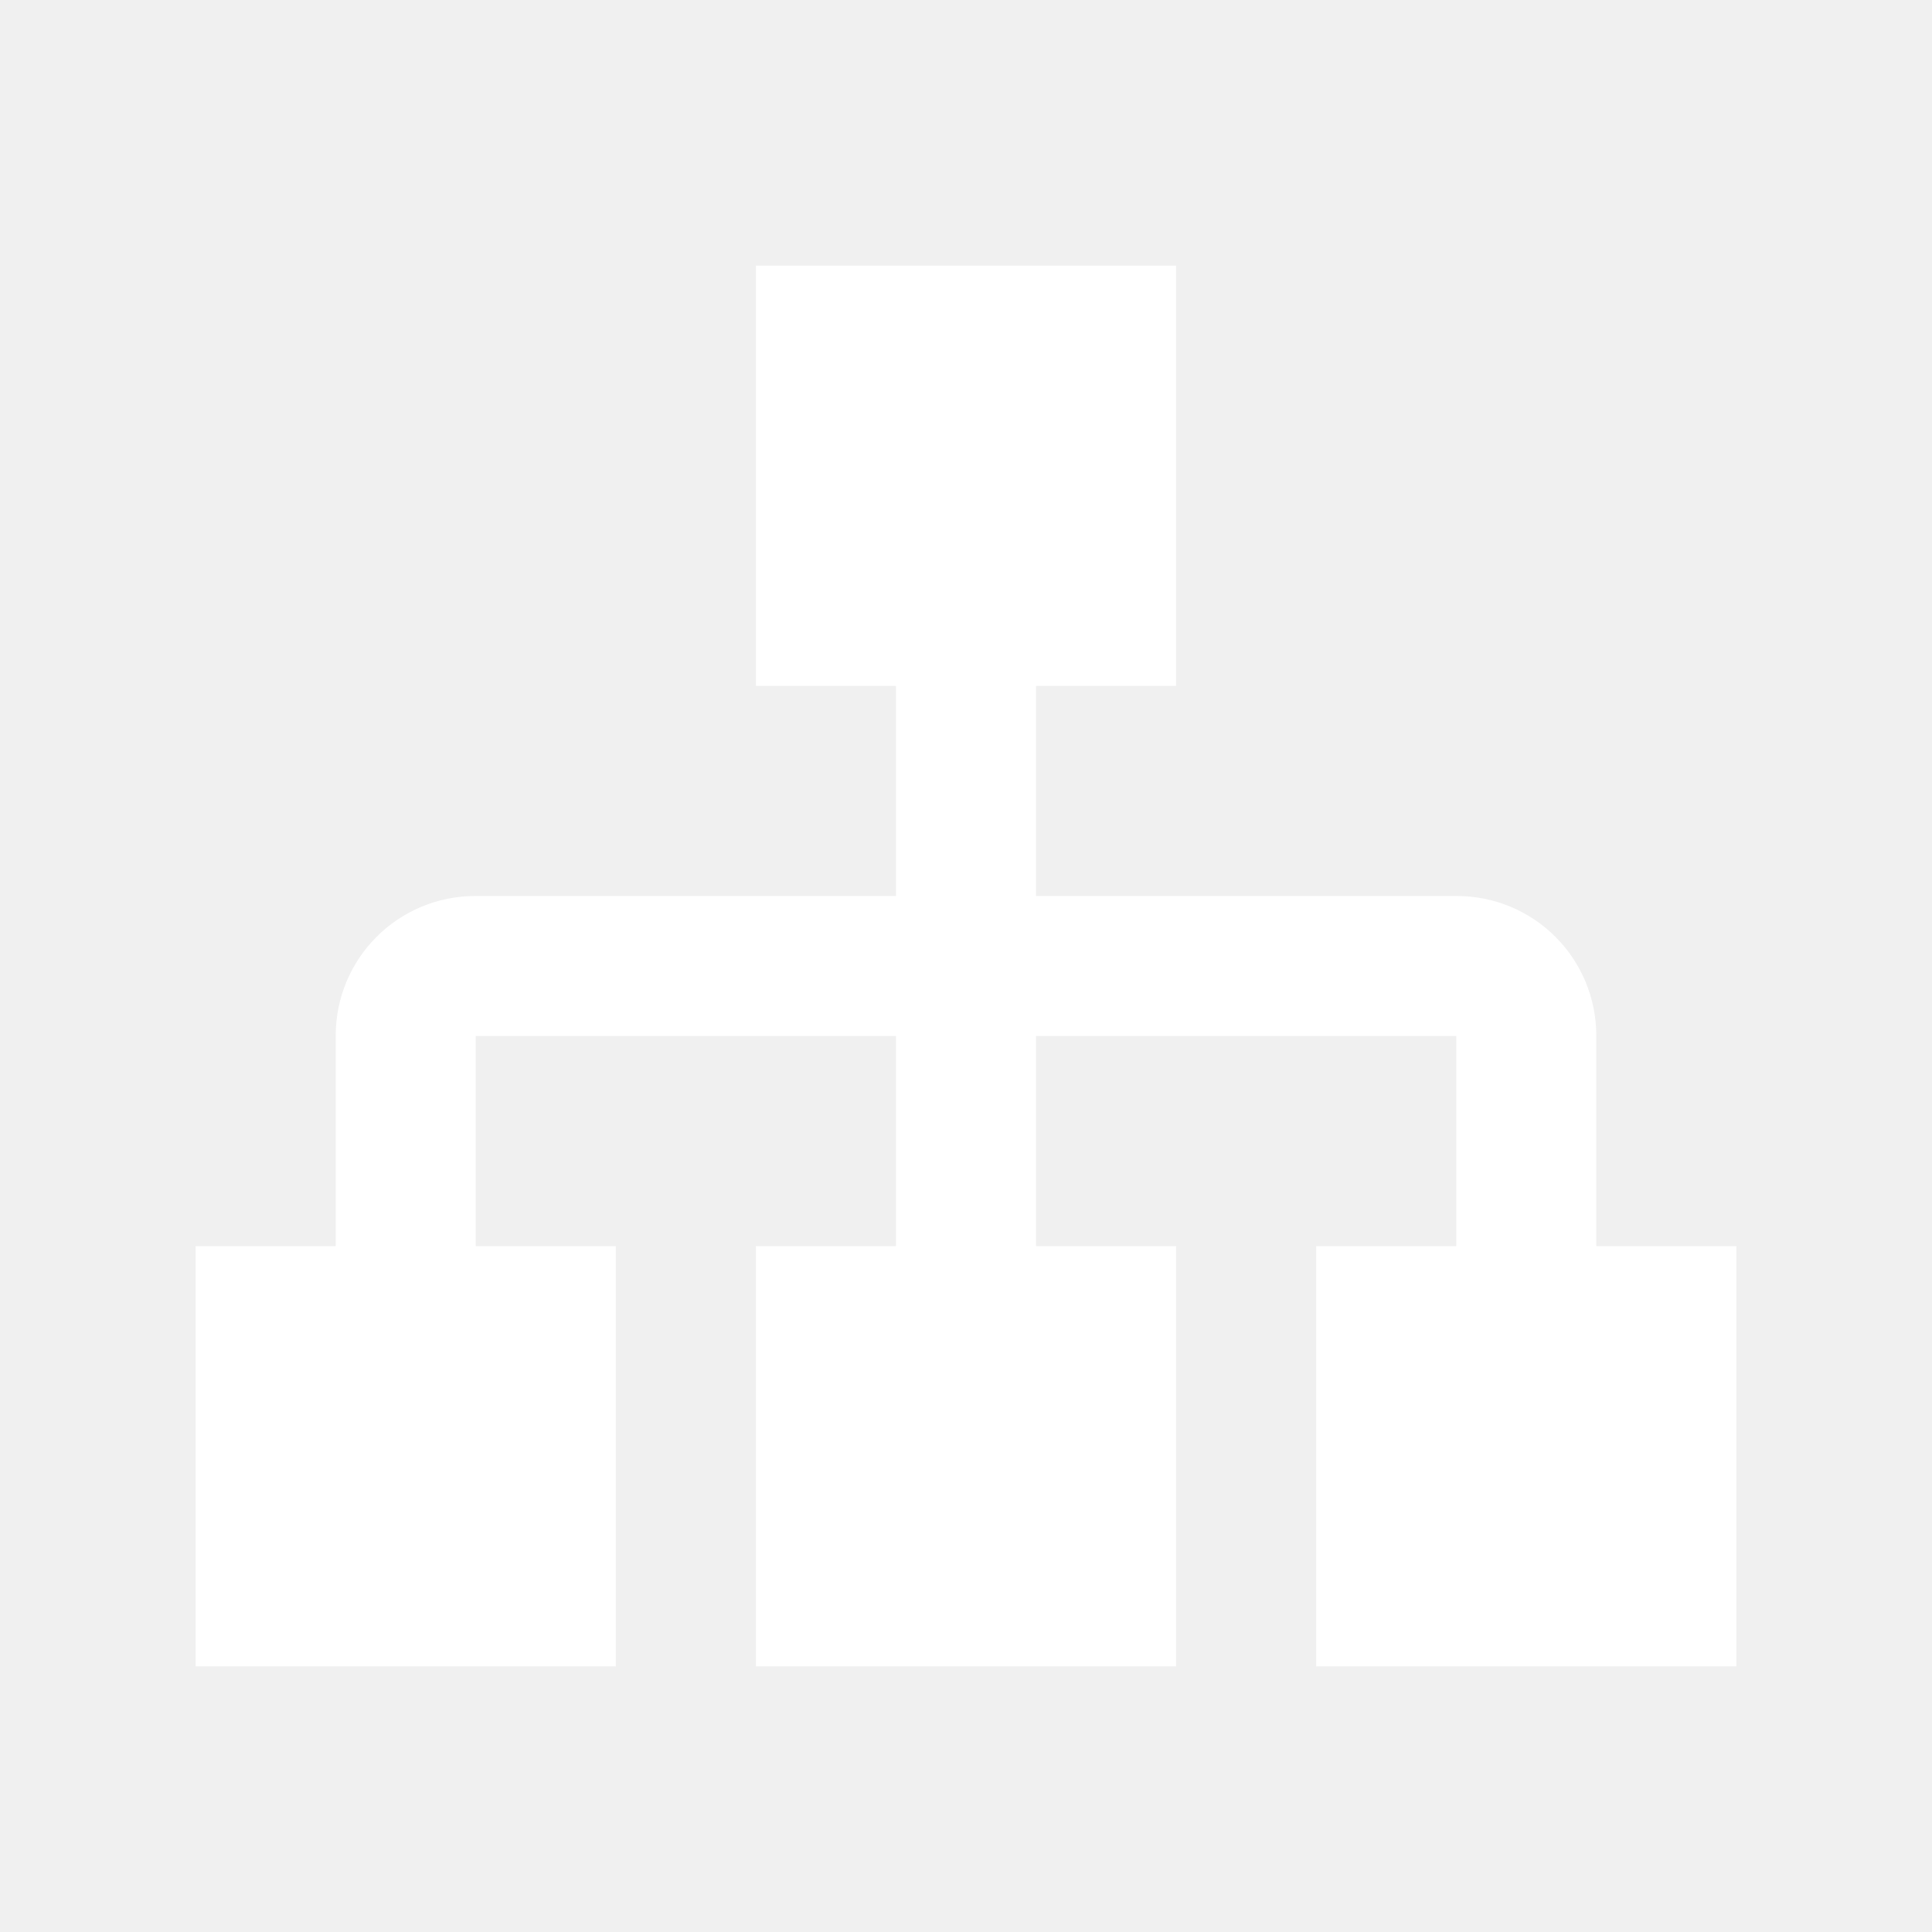
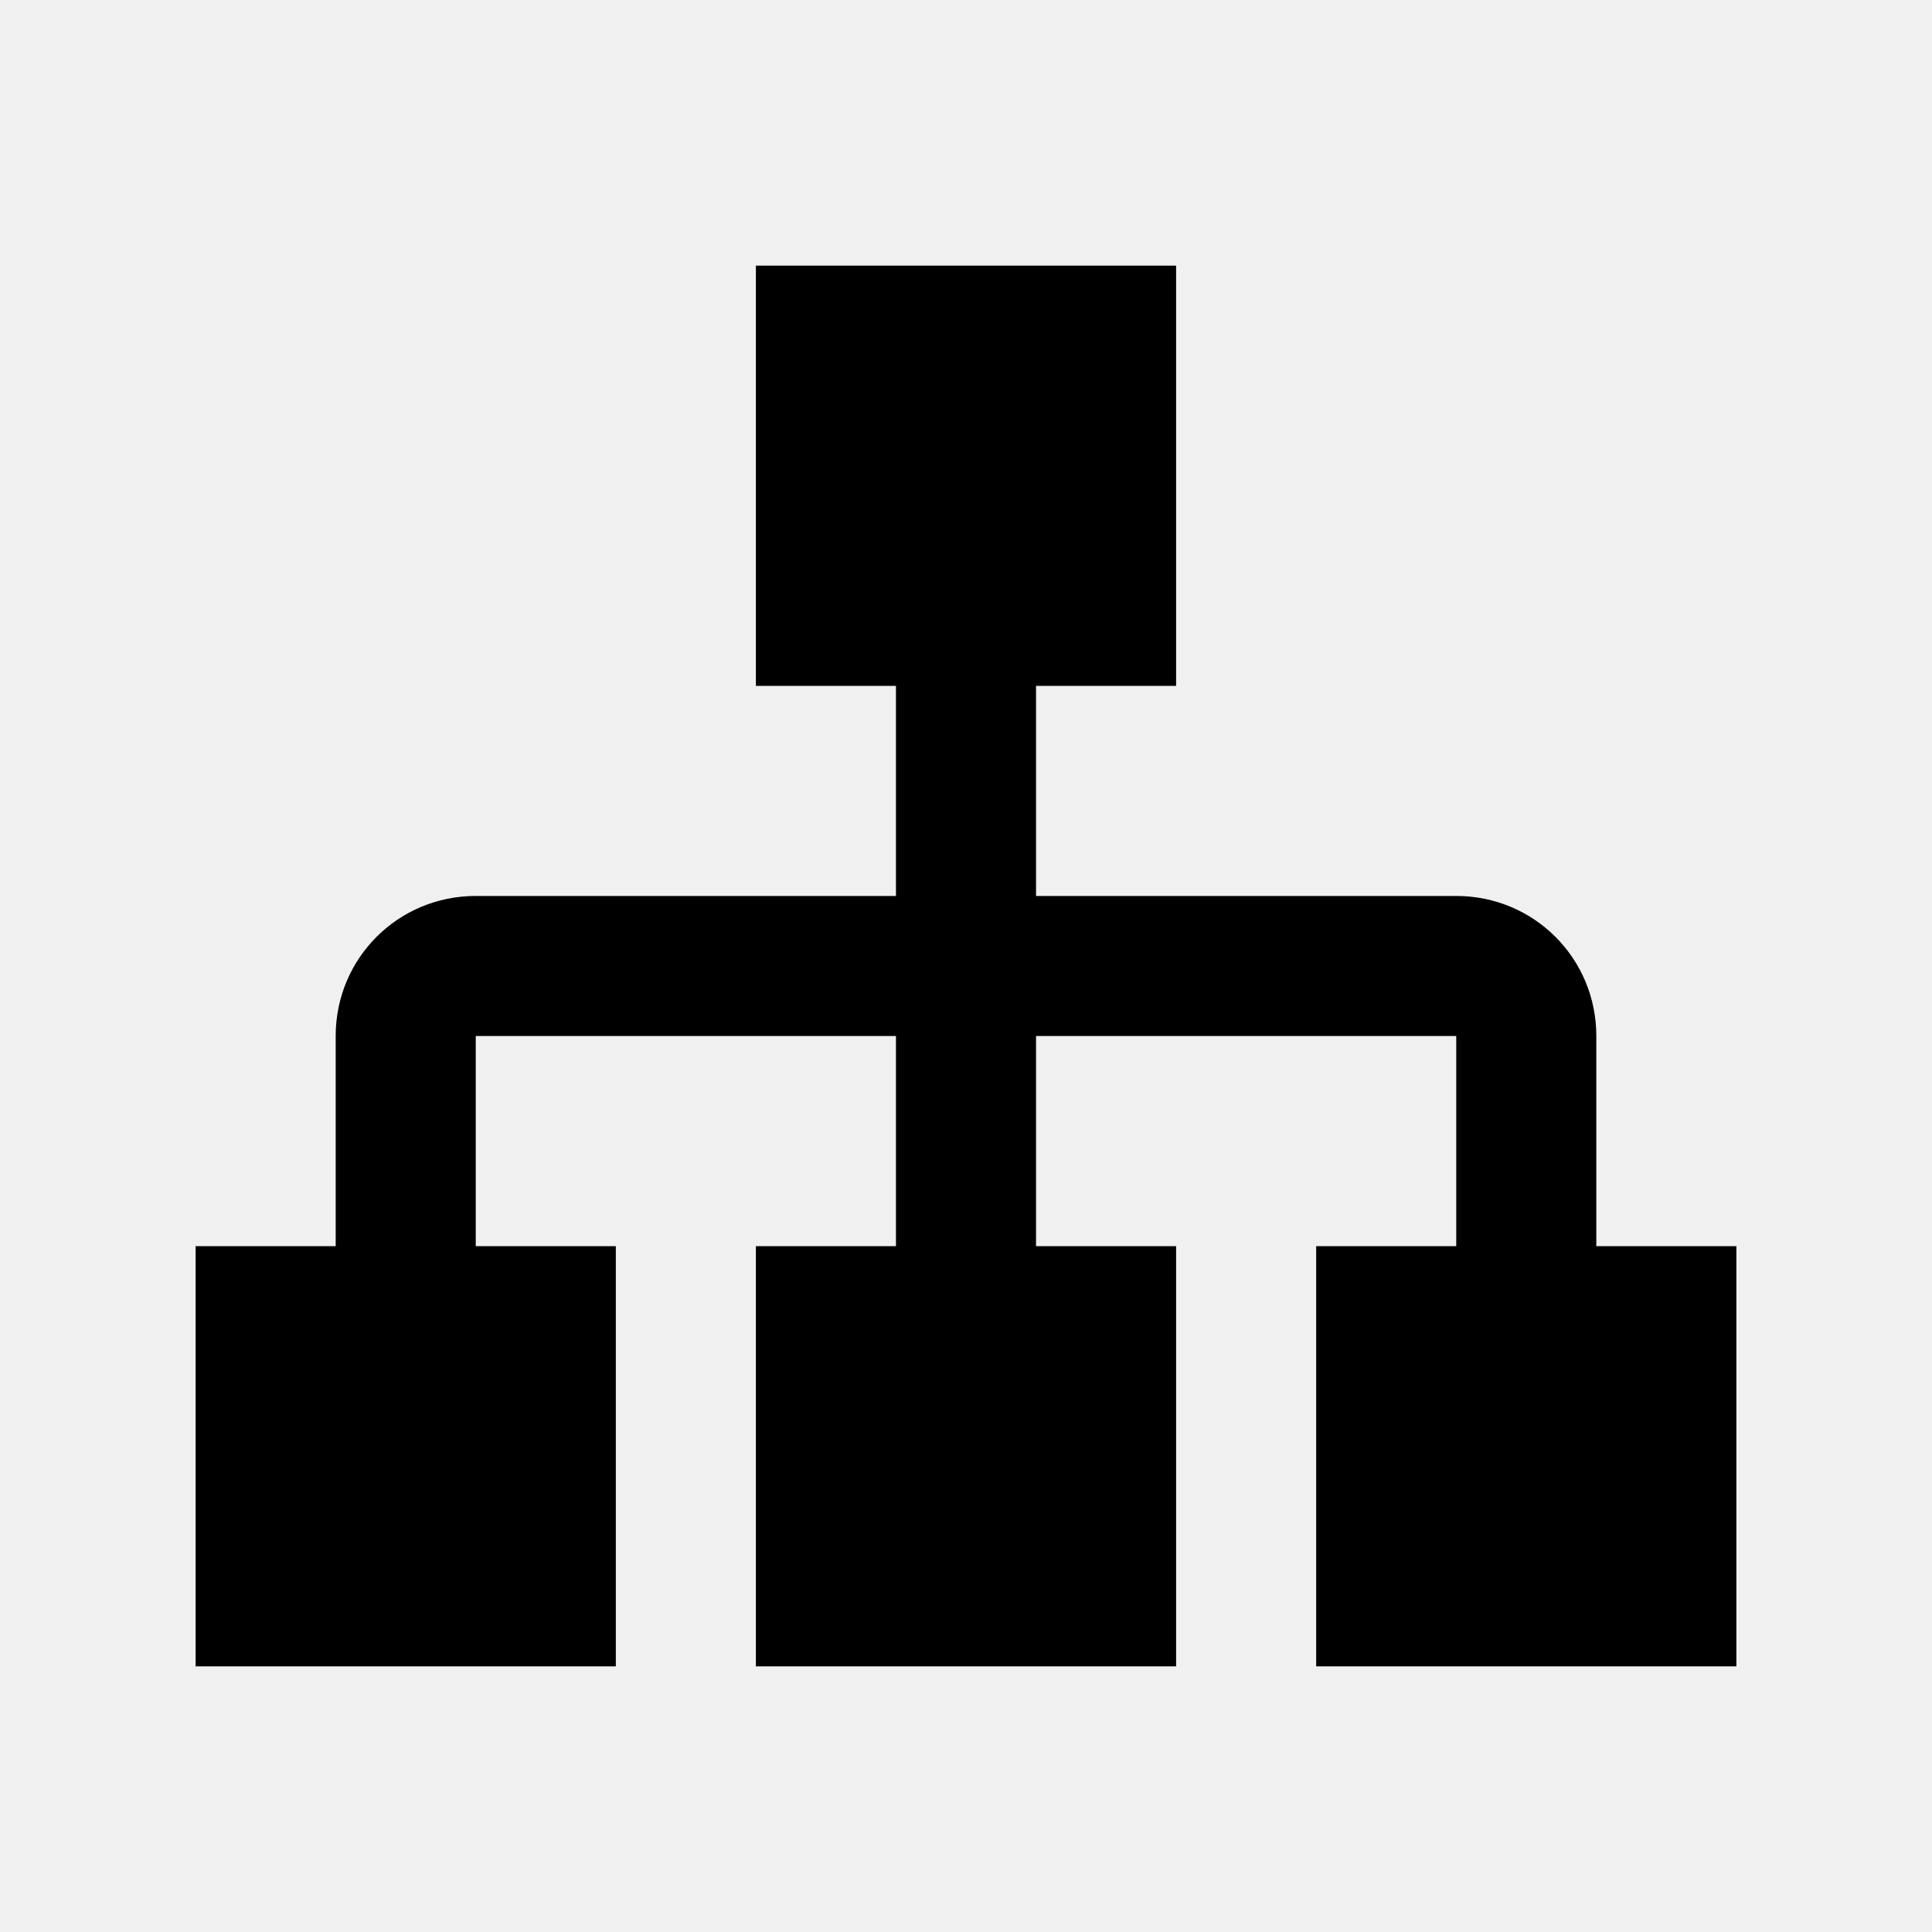
<svg xmlns="http://www.w3.org/2000/svg" width="16" height="16">
-   <path d="M6.26 2.2v3.48h1.16v1.74H3.94c-.644 0-1.16.516-1.16 1.16v1.74H1.62v3.48H5.1v-3.48H3.94V8.58h3.48v1.74H6.26v3.48h3.48v-3.48H8.58V8.58h3.48v1.74H10.9v3.48h3.48v-3.48h-1.16V8.58c0-.644-.516-1.16-1.16-1.16H8.58V5.68h1.16V2.2z" fill="#fff" />
+   <path fill="currentColor" d="M6.26 2.2v3.48h1.16v1.74H3.94c-.644 0-1.16.516-1.16 1.16v1.74H1.62v3.48H5.1v-3.48H3.94V8.58h3.48v1.74H6.26v3.48h3.48v-3.48H8.58V8.58h3.48v1.74H10.9v3.48h3.48v-3.48h-1.16V8.58c0-.644-.516-1.16-1.16-1.16H8.58V5.68h1.16V2.2z" />
</svg>
